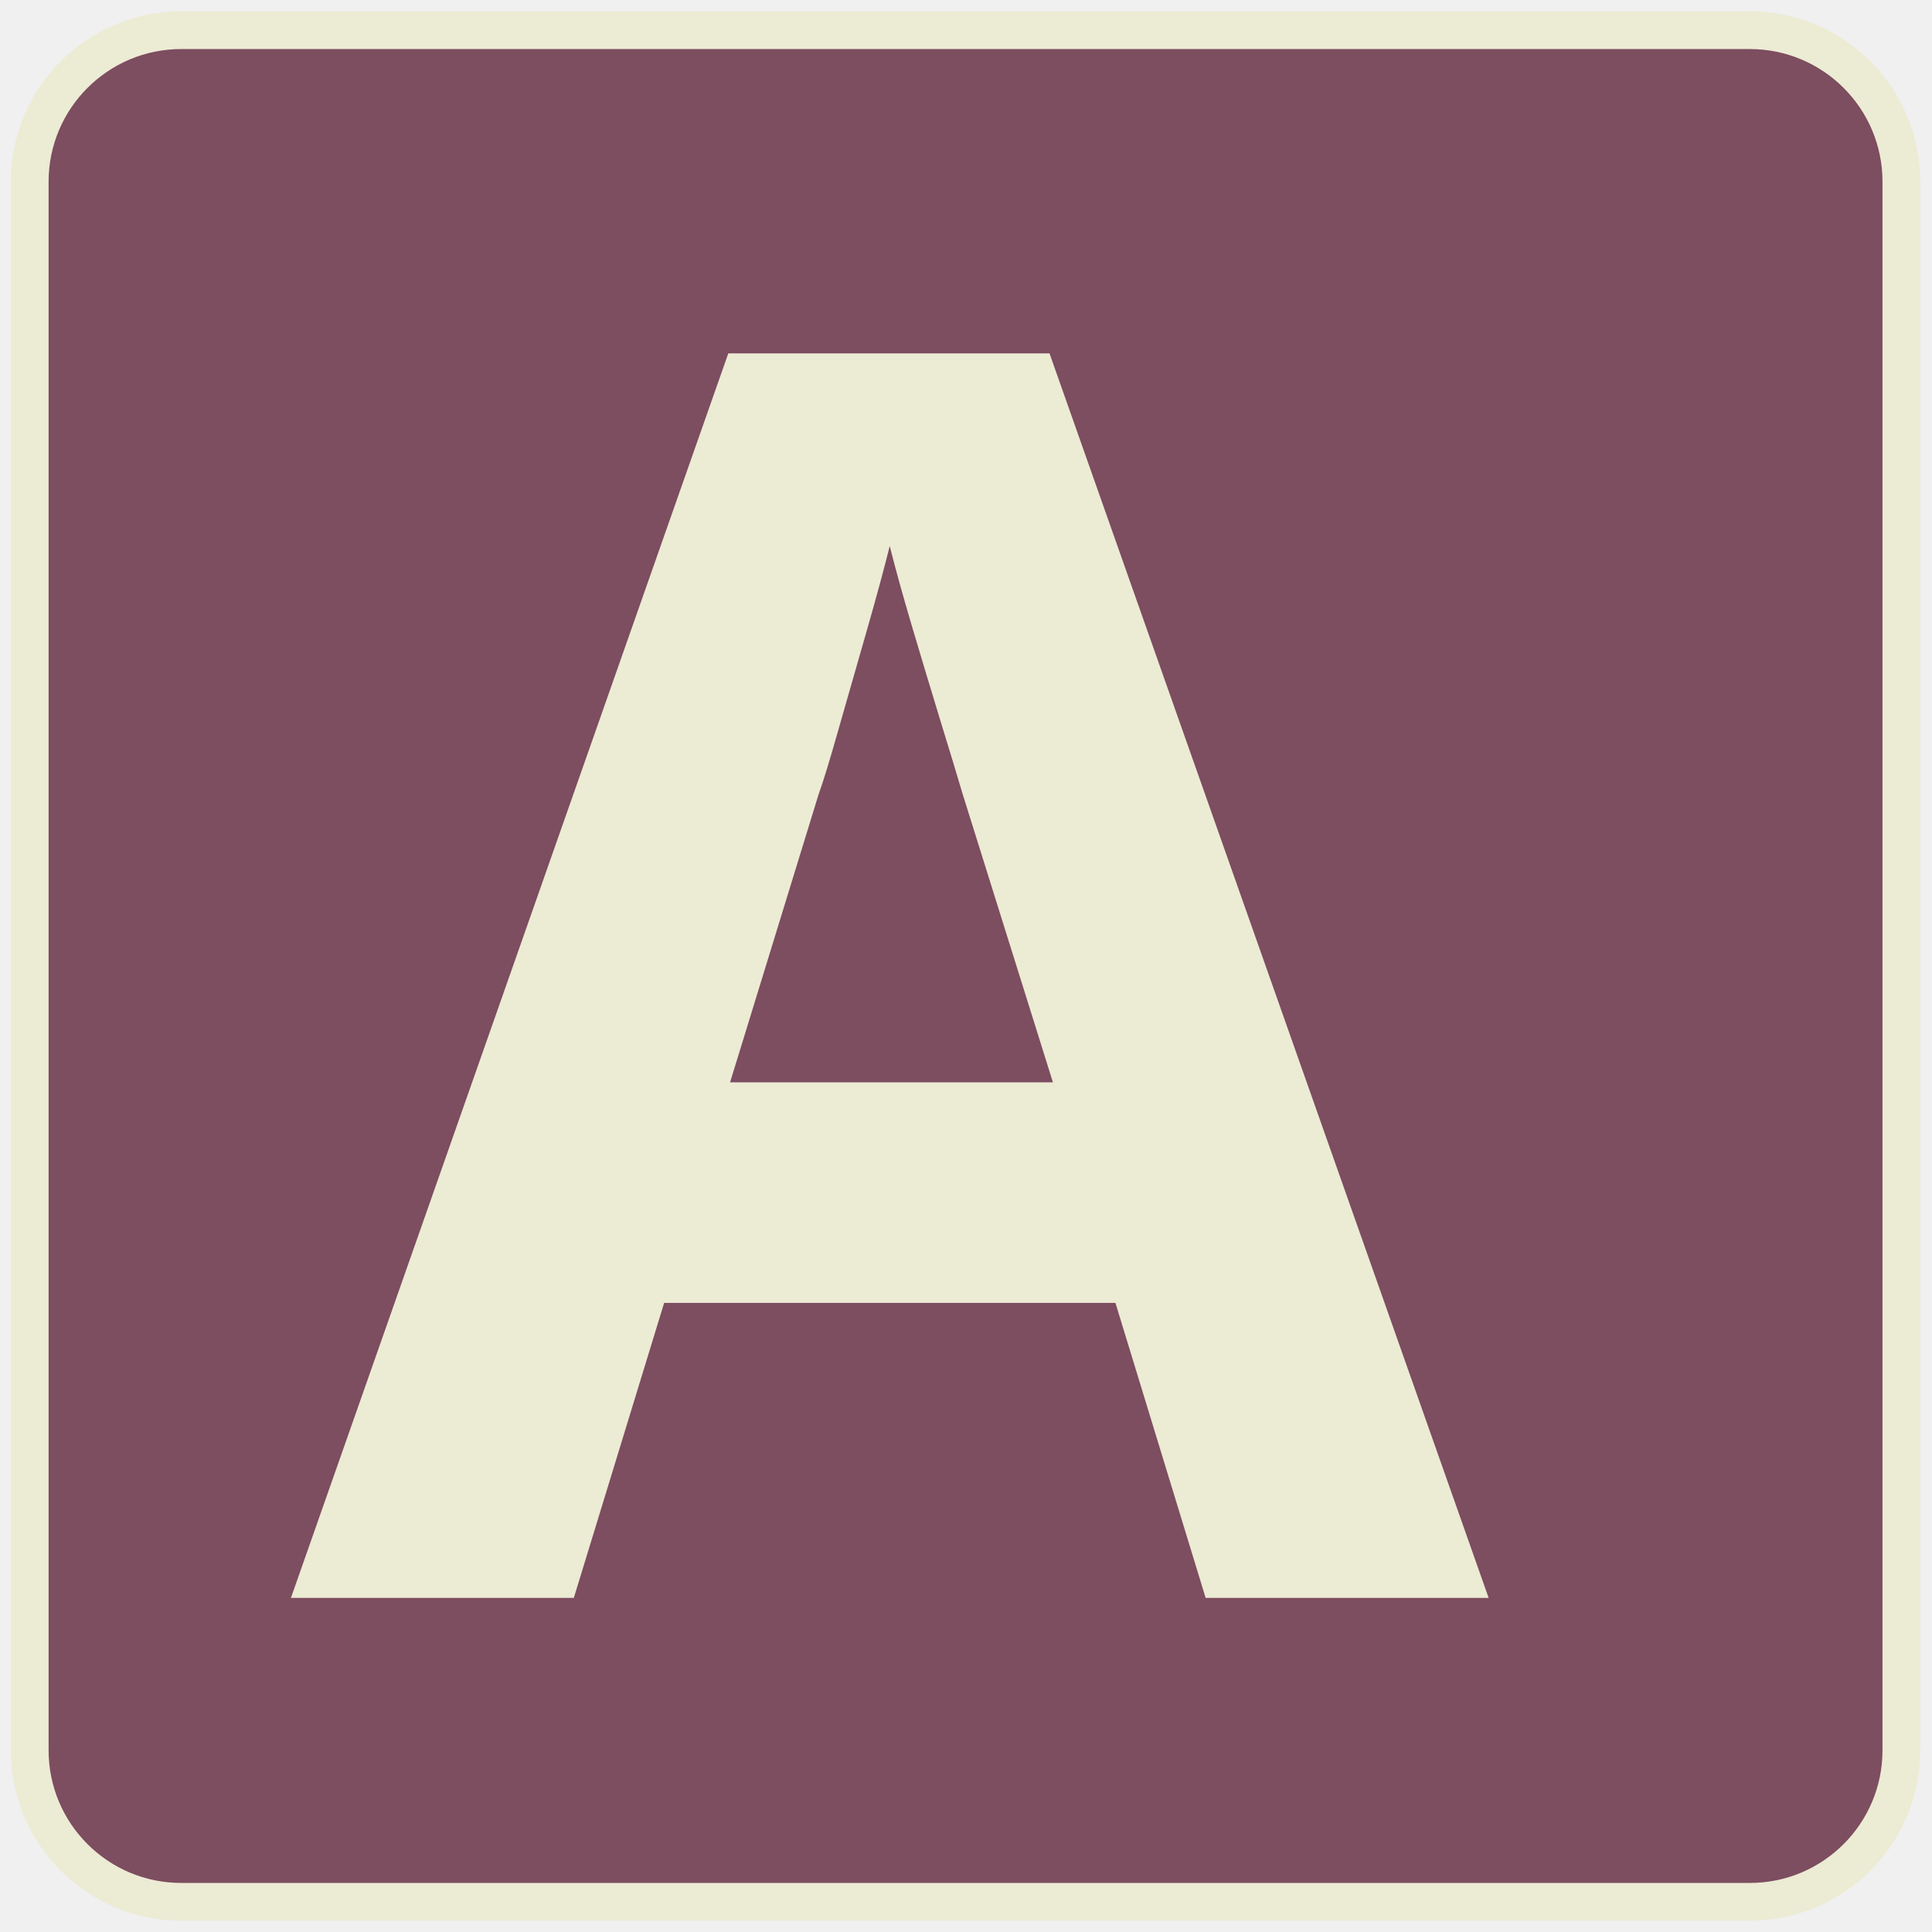
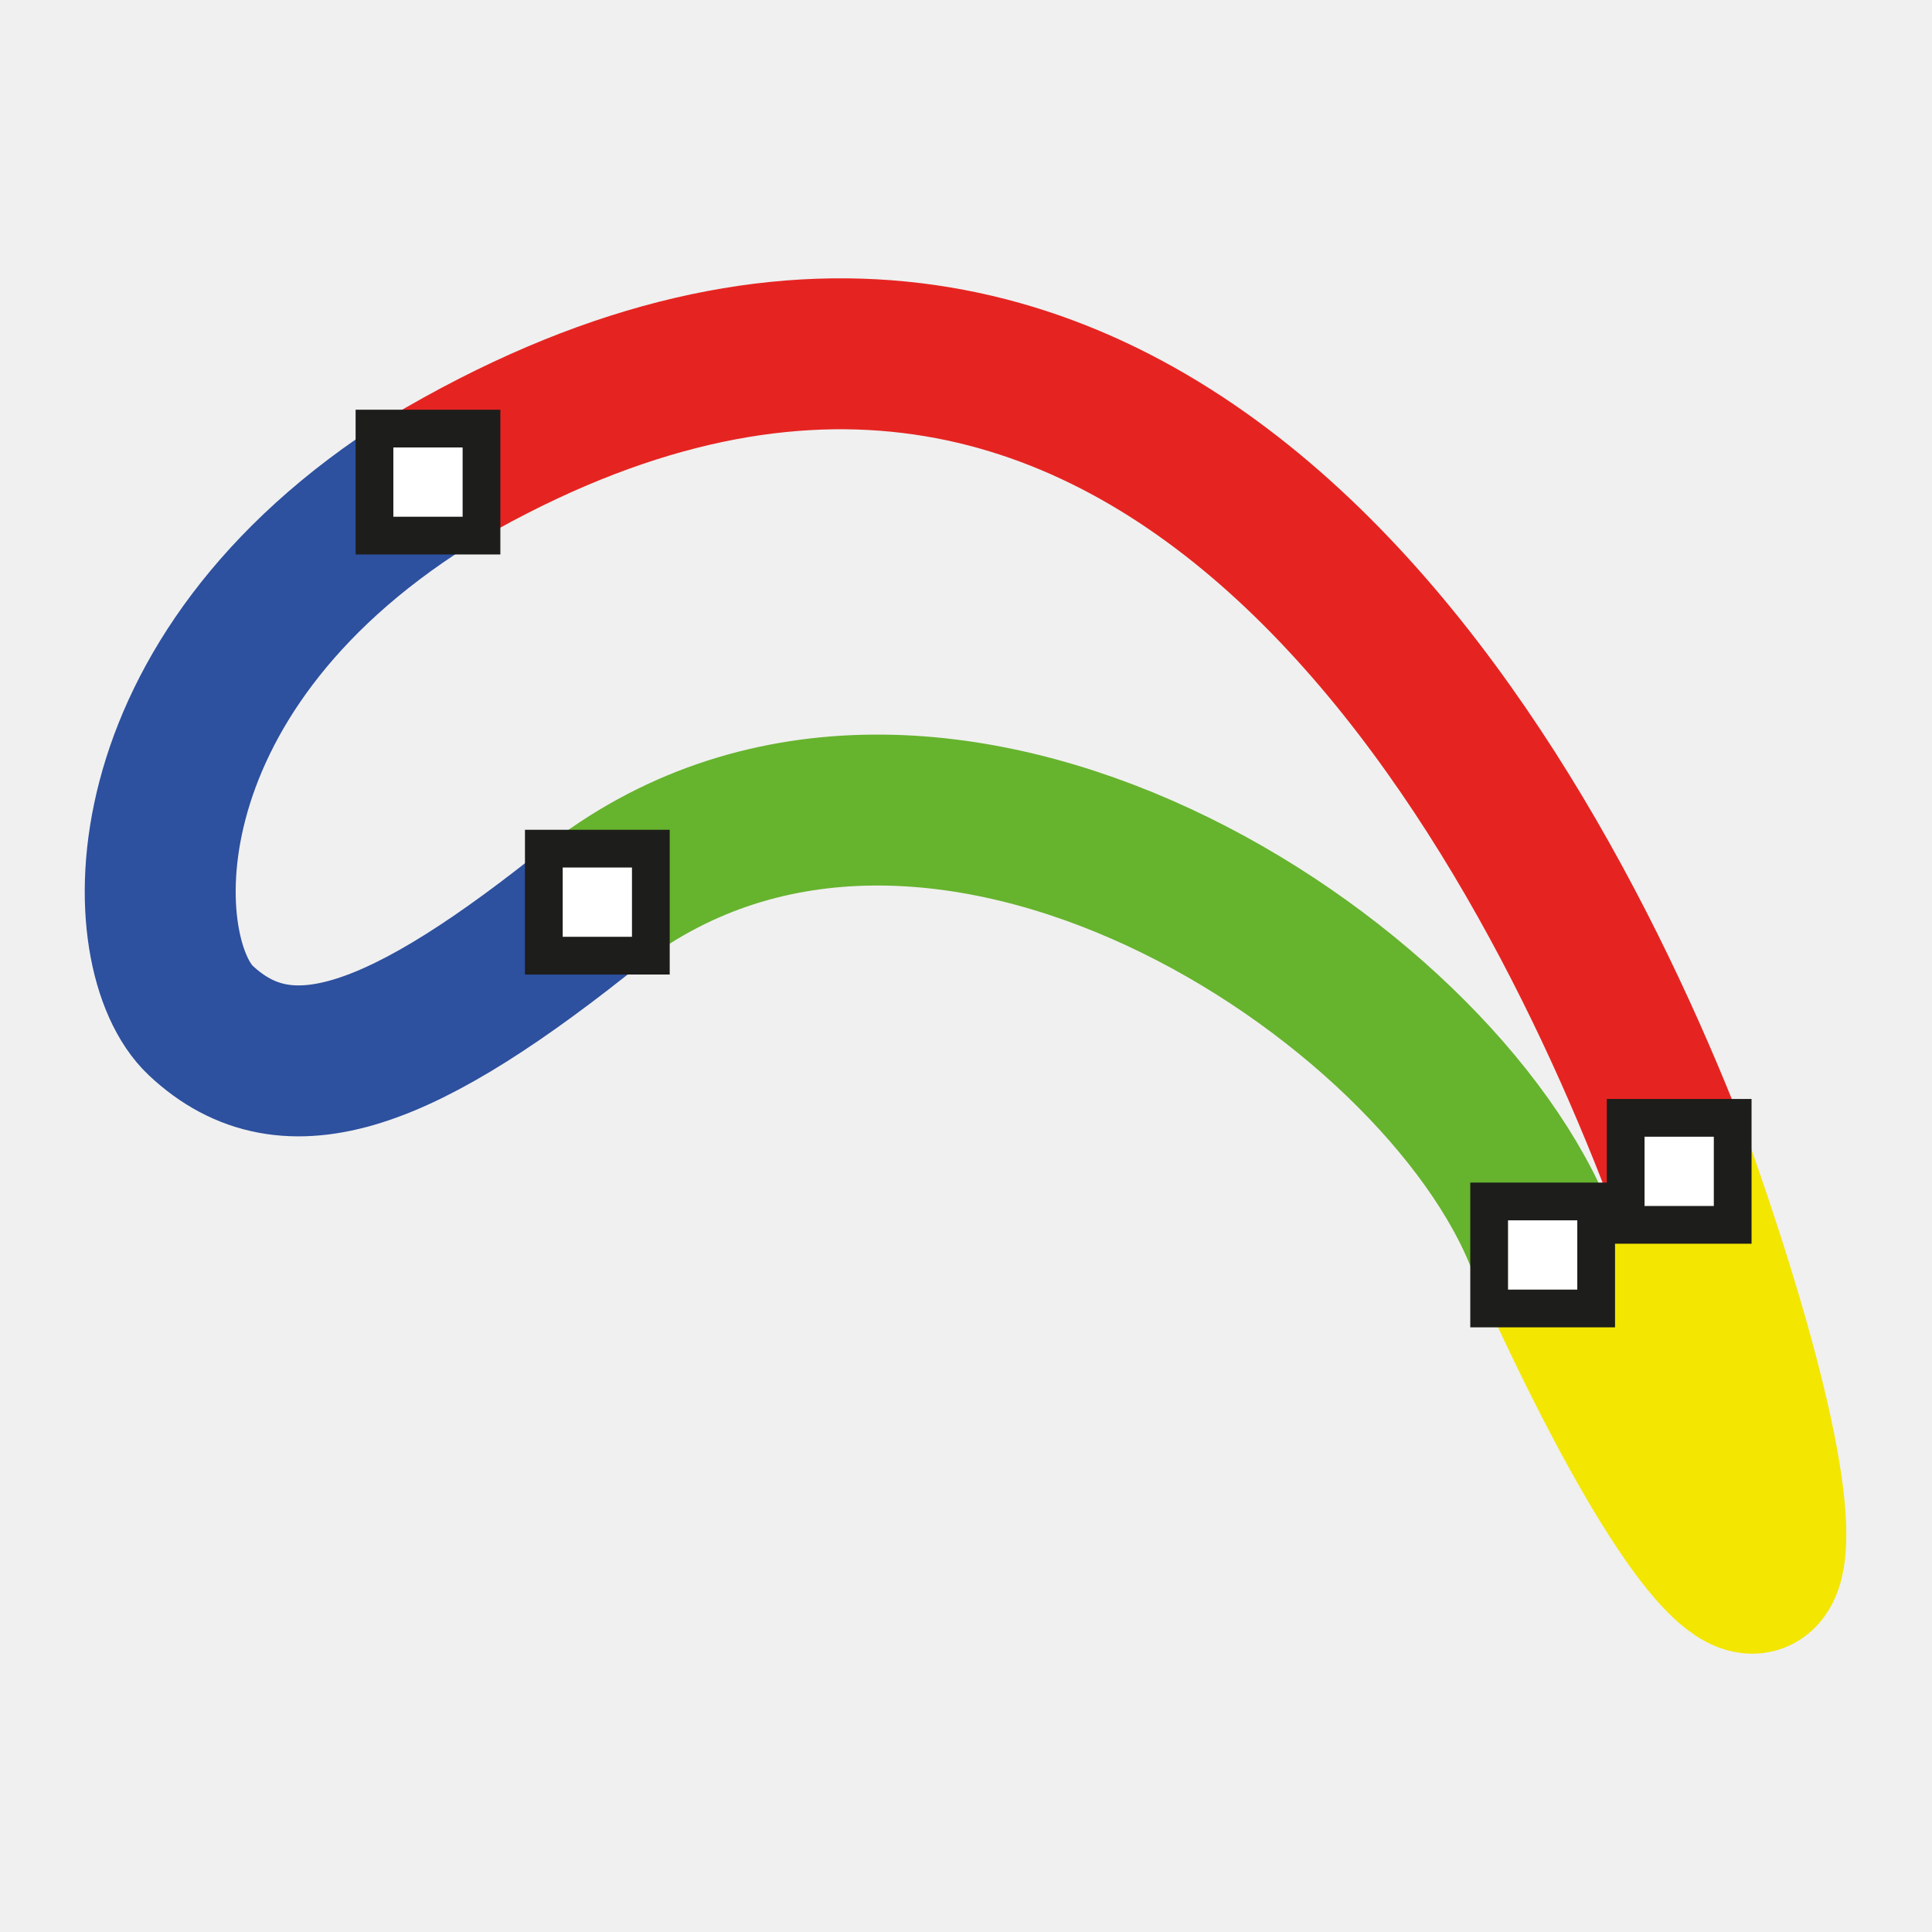
<svg xmlns="http://www.w3.org/2000/svg" id="Layer_1" data-name="Layer 1" viewBox="0 0 256 256">
  <defs>
-     <style>.cls-1{fill:#7d4d60;stroke:#ecebd4;stroke-miterlimit:10;stroke-width:5px;}.cls-2{font-size:230px;fill:#ecebd4;font-family:BookAntiqua-Bold, Book Antiqua;font-weight:700;}</style>
+     <style>.cls-1,.cls-2,.cls-3,.cls-4{fill:none;stroke-width:20px;}.cls-1{stroke:#2d509f;}.cls-1,.cls-2,.cls-3,.cls-4,.cls-5{stroke-miterlimit:10;}.cls-2{stroke:#66b32e;}.cls-3{stroke:#f3e600;}.cls-4{stroke:#e52421;}.cls-5{fill:#fff;stroke:#1d1d1b;stroke-width:5px;}</style>
  </defs>
-   <rect class="cls-1" x="3.94" y="4" width="248" height="248" rx="20.08" />
-   <text class="cls-2" transform="translate(38.55 211.73)">A</text>
+   <path class="cls-1" d="M79.15,119.54c-25.63,20.68-41,26.53-52.55,15.68-9.15-8.59-10.87-45.5,30.11-71.34" />
+   <path class="cls-2" d="M204.41,164.78c-13.5-35.21-80.48-79.18-125.26-45.24" />
+   <path class="cls-3" d="M222.5,155.21c23.37,66.41,10.66,73.63-18.09,9.57" />
+   <path class="cls-4" d="M222.5,155.21C202.25,102.23,150,8.32,56.71,63.88" />
+   <rect class="cls-5" x="72.06" y="112.45" width="14.18" height="14.18" />
+   <rect class="cls-5" x="49.62" y="56.79" width="14.18" height="14.18" />
+   <rect class="cls-5" x="215.41" y="148.12" width="14.18" height="14.18" />
+   <rect class="cls-5" x="197.32" y="159.2" width="14.18" height="14.18" />
</svg>
